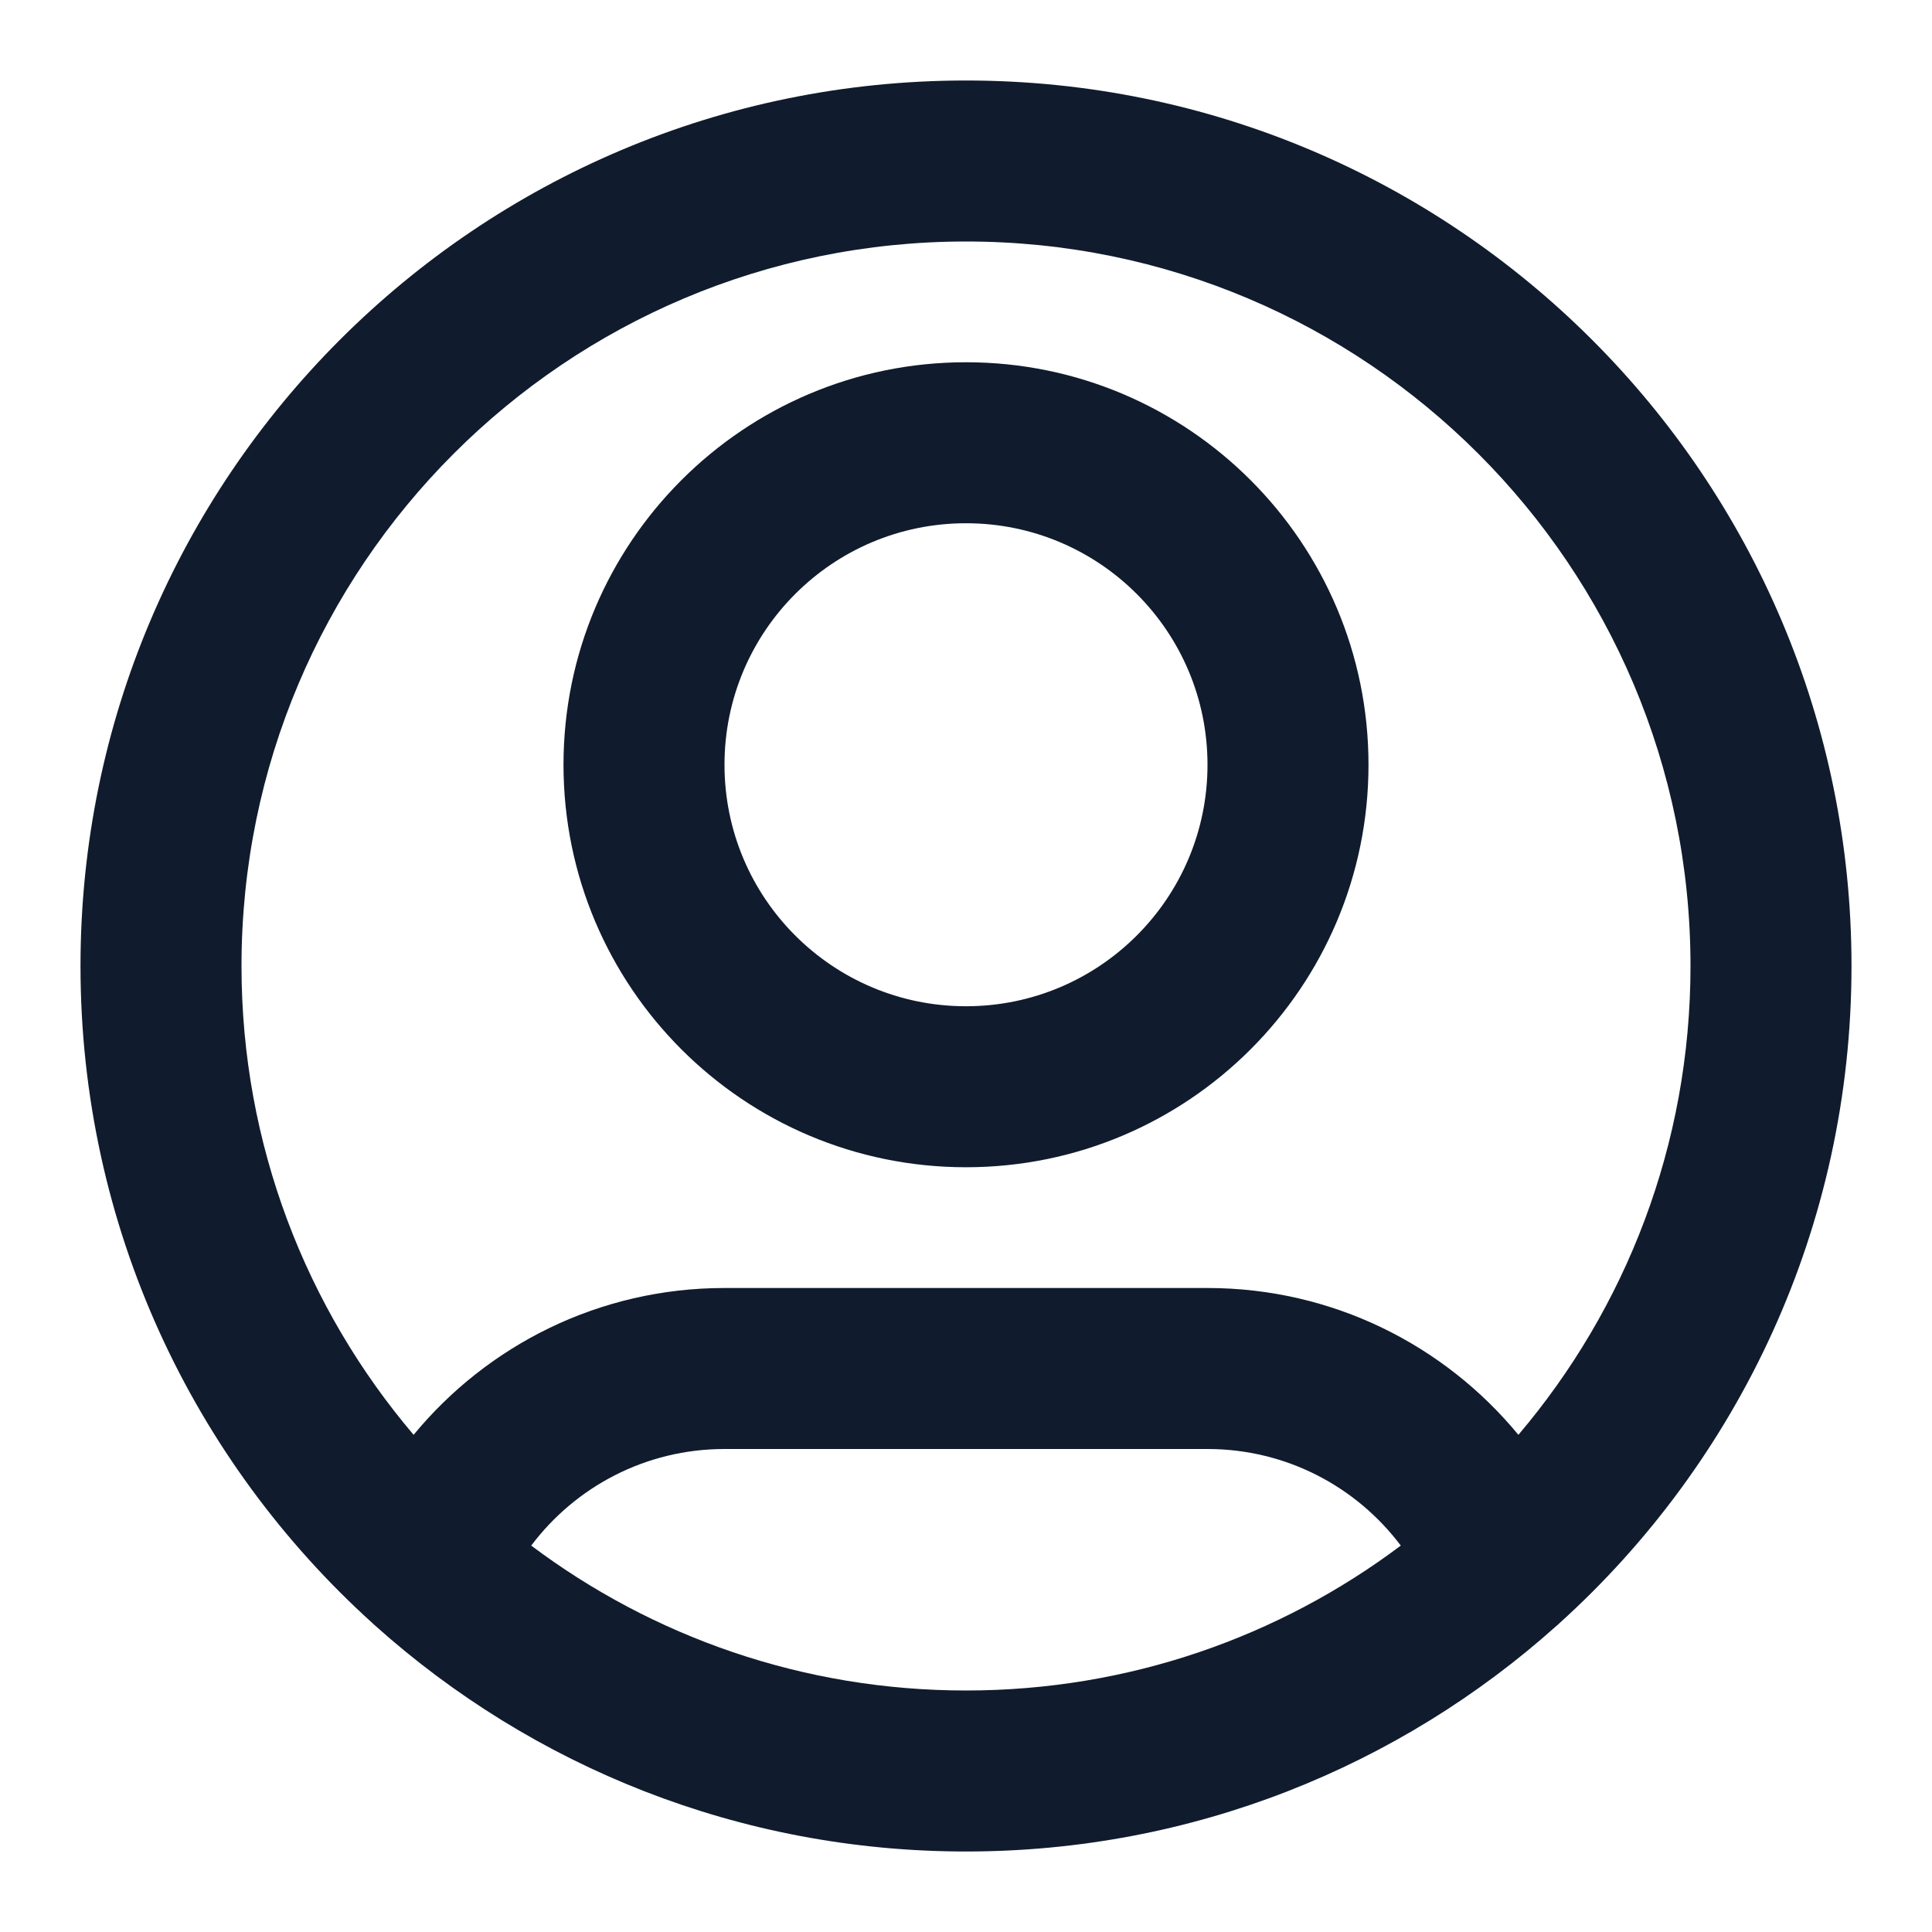
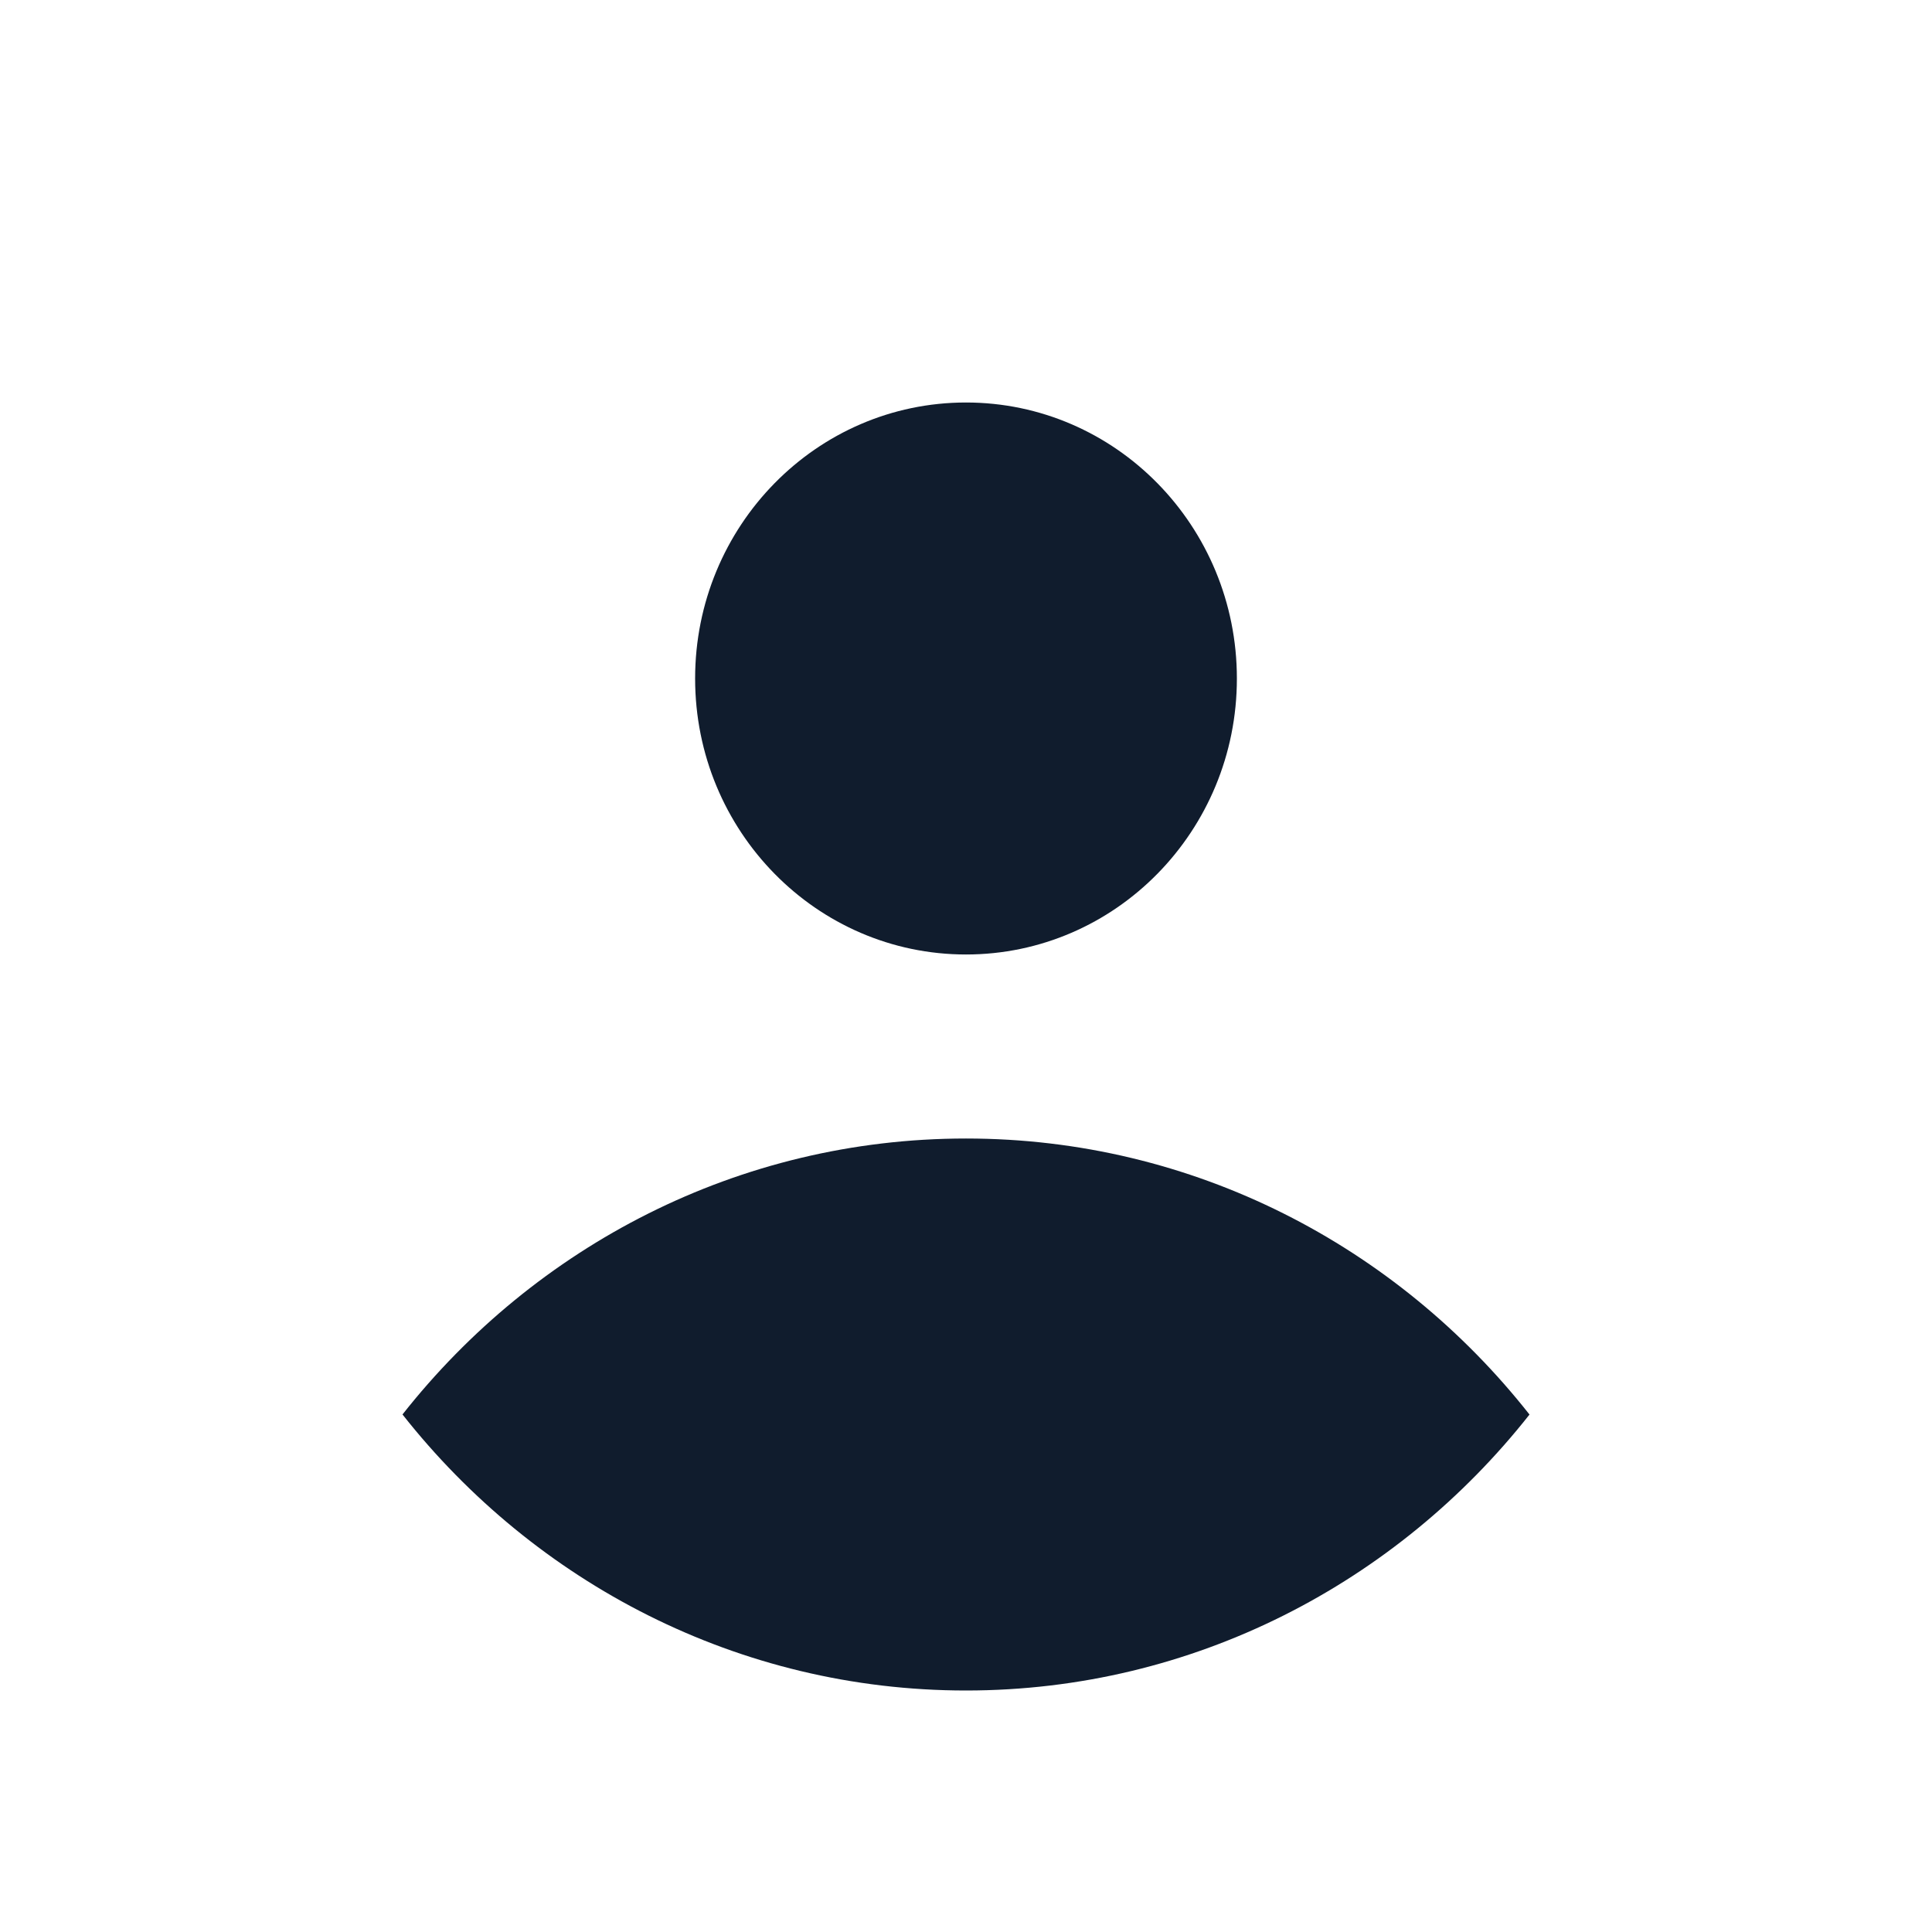
<svg xmlns="http://www.w3.org/2000/svg" width="24" height="24" viewBox="0 0 24 24" fill="none">
-   <path fill-rule="evenodd" clip-rule="evenodd" d="M12 3C7.029 3 3 7.029 3 12C3 14.221 3.805 16.254 5.138 17.824C6.055 16.711 7.444 16 9 16H15C16.556 16 17.945 16.711 18.862 17.824C20.195 16.254 21 14.221 21 12C21 7.029 16.971 3 12 3ZM19.37 20.166C21.599 18.153 23 15.24 23 12C23 5.925 18.075 1 12 1C5.925 1 1 5.925 1 12C1 15.24 2.401 18.153 4.63 20.166C4.641 20.177 4.653 20.188 4.665 20.198C6.612 21.94 9.182 23 12 23C14.818 23 17.388 21.94 19.334 20.198C19.347 20.188 19.359 20.177 19.37 20.166ZM17.401 19.2C16.853 18.471 15.981 18 15 18H9C8.019 18 7.147 18.471 6.599 19.2C8.104 20.33 9.974 21 12 21C14.026 21 15.896 20.33 17.401 19.2ZM12 6.5C10.343 6.5 9 7.843 9 9.5C9 11.157 10.343 12.5 12 12.5C13.657 12.5 15 11.157 15 9.5C15 7.843 13.657 6.5 12 6.5ZM7 9.5C7 6.739 9.239 4.5 12 4.5C14.761 4.5 17 6.739 17 9.5C17 12.261 14.761 14.5 12 14.5C9.239 14.5 7 12.261 7 9.5Z" fill="#101C2D" />
+   <path fill-rule="evenodd" clip-rule="evenodd" d="M12 11.857C13.858 11.857 15.365 10.322 15.365 8.429C15.365 6.535 13.858 5 12 5C10.142 5 8.635 6.535 8.635 8.429C8.635 10.322 10.142 11.857 12 11.857ZM12 21C14.828 21 17.354 19.66 19 17.572C17.354 15.482 14.828 14.143 12 14.143C9.172 14.143 6.646 15.482 5 17.571C6.646 19.66 9.172 21 12 21Z" fill="#101C2D" />
</svg>
